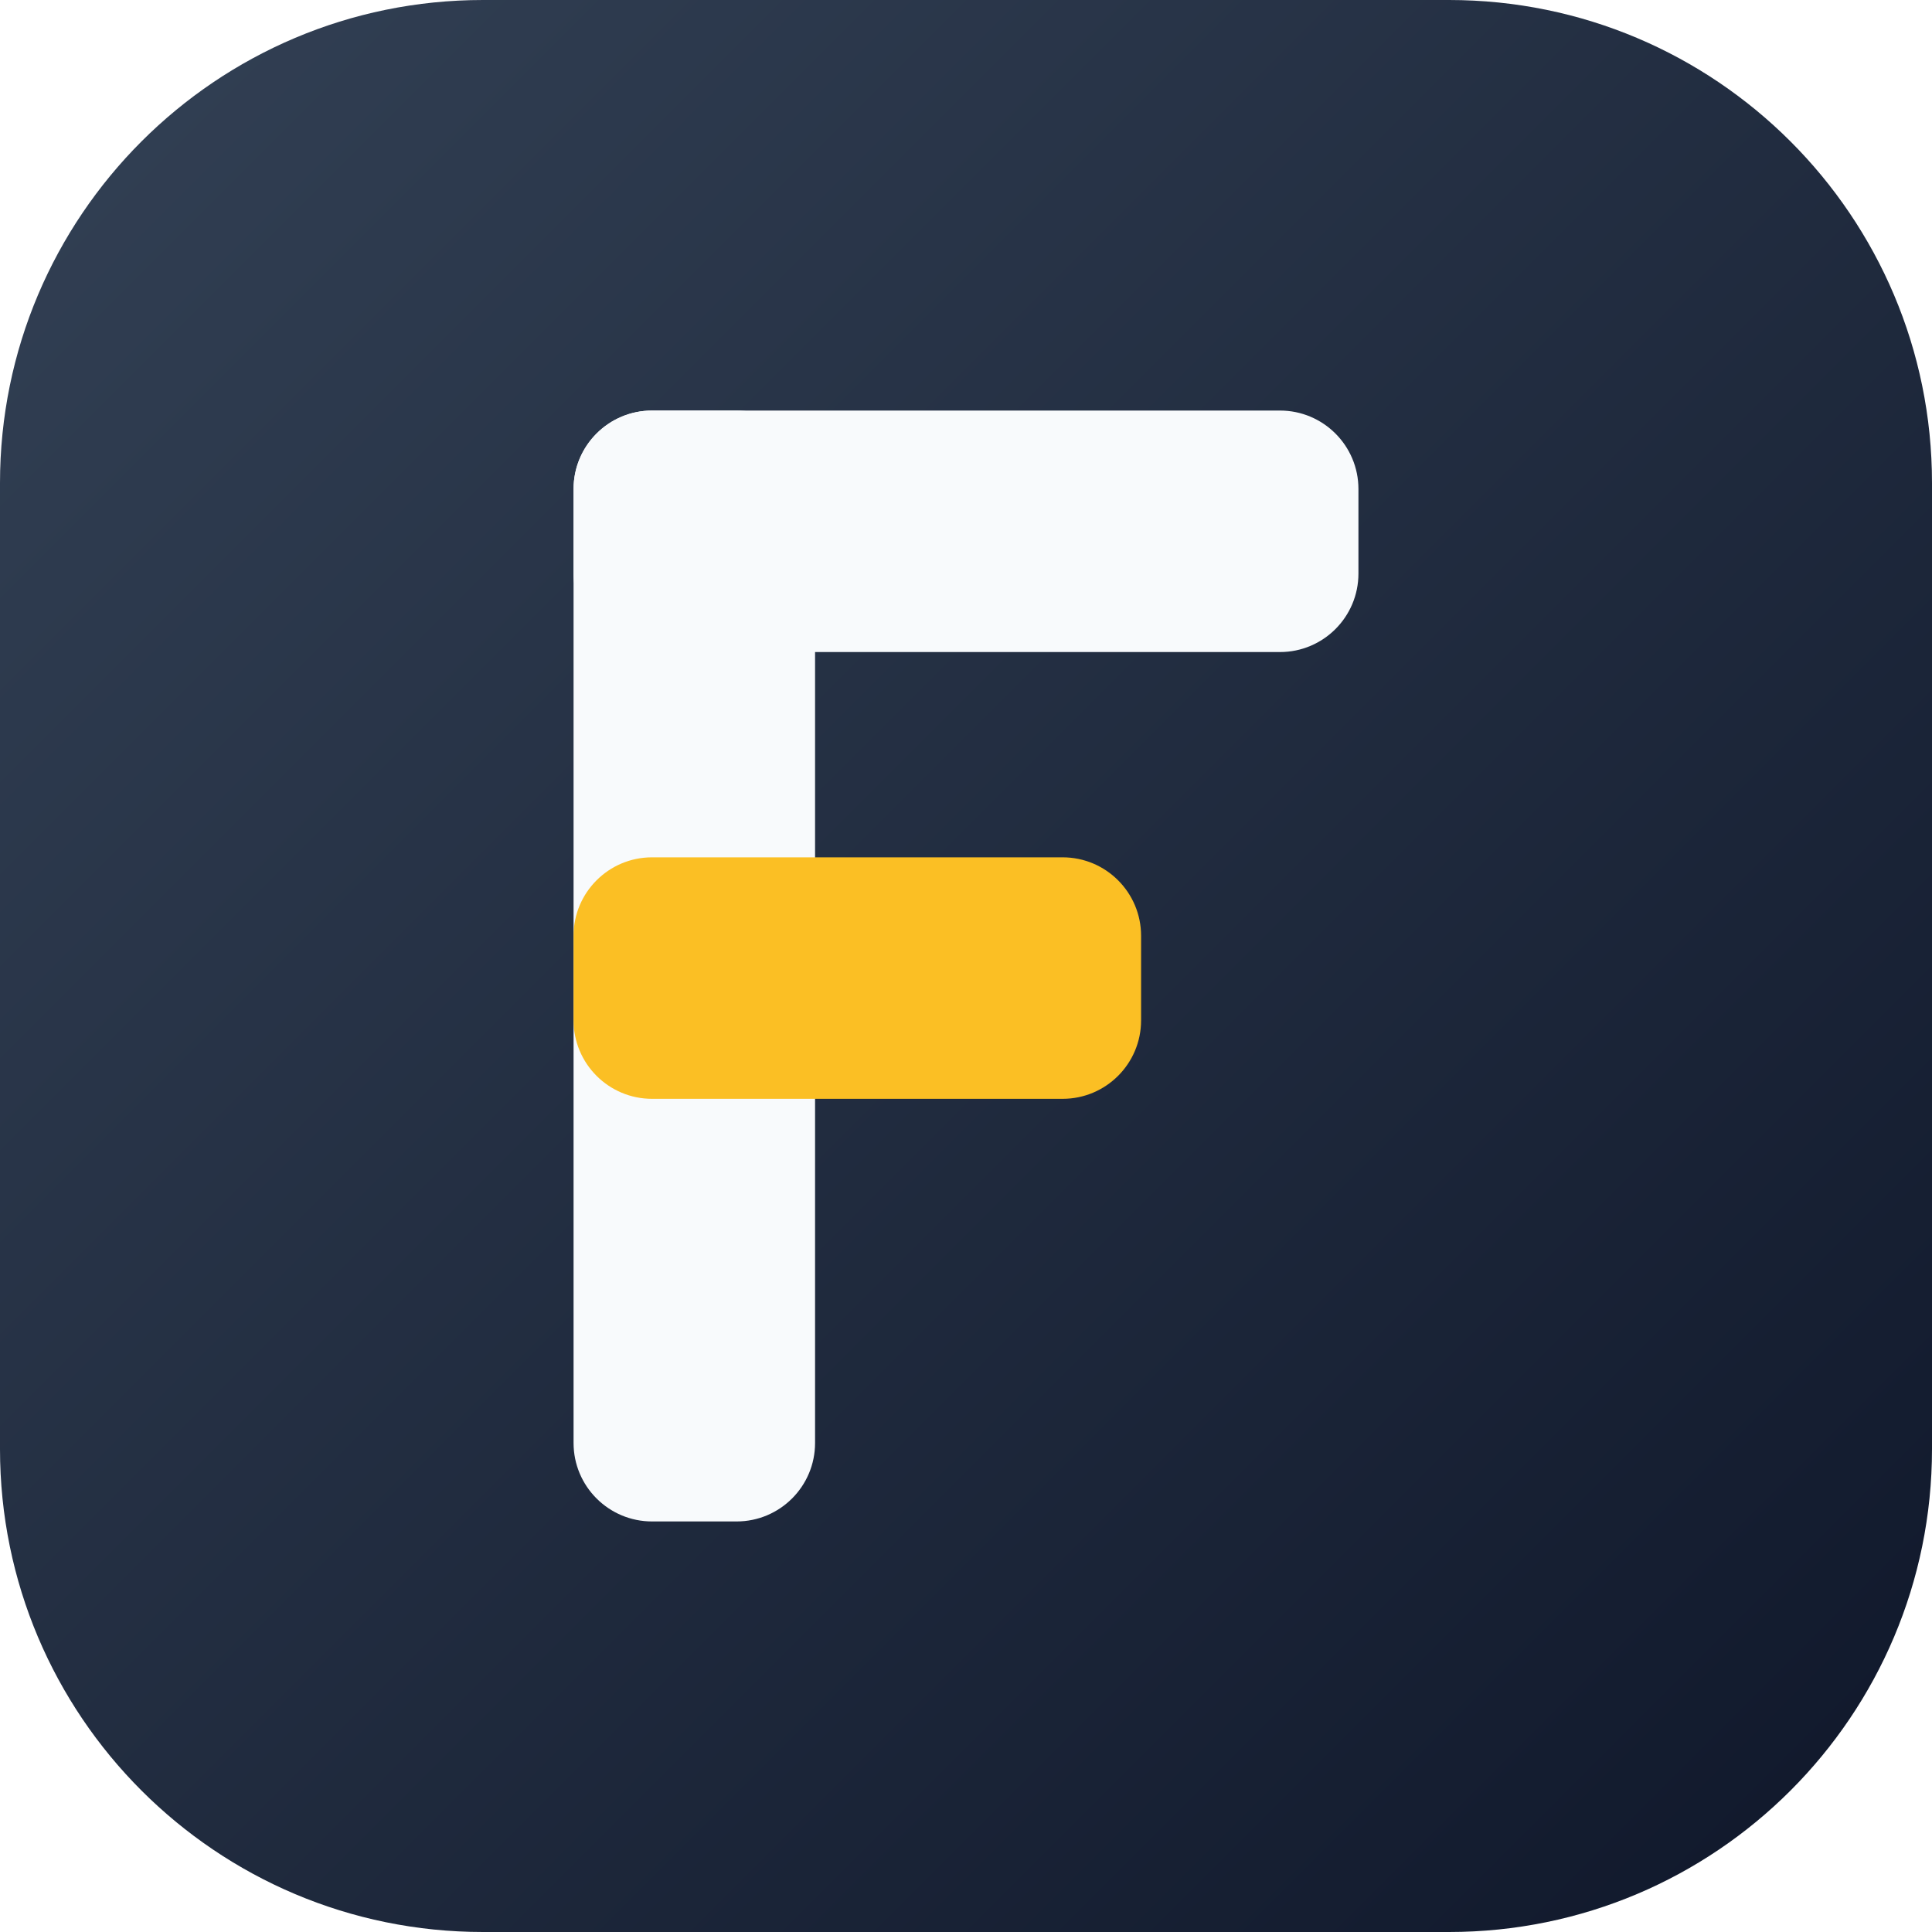
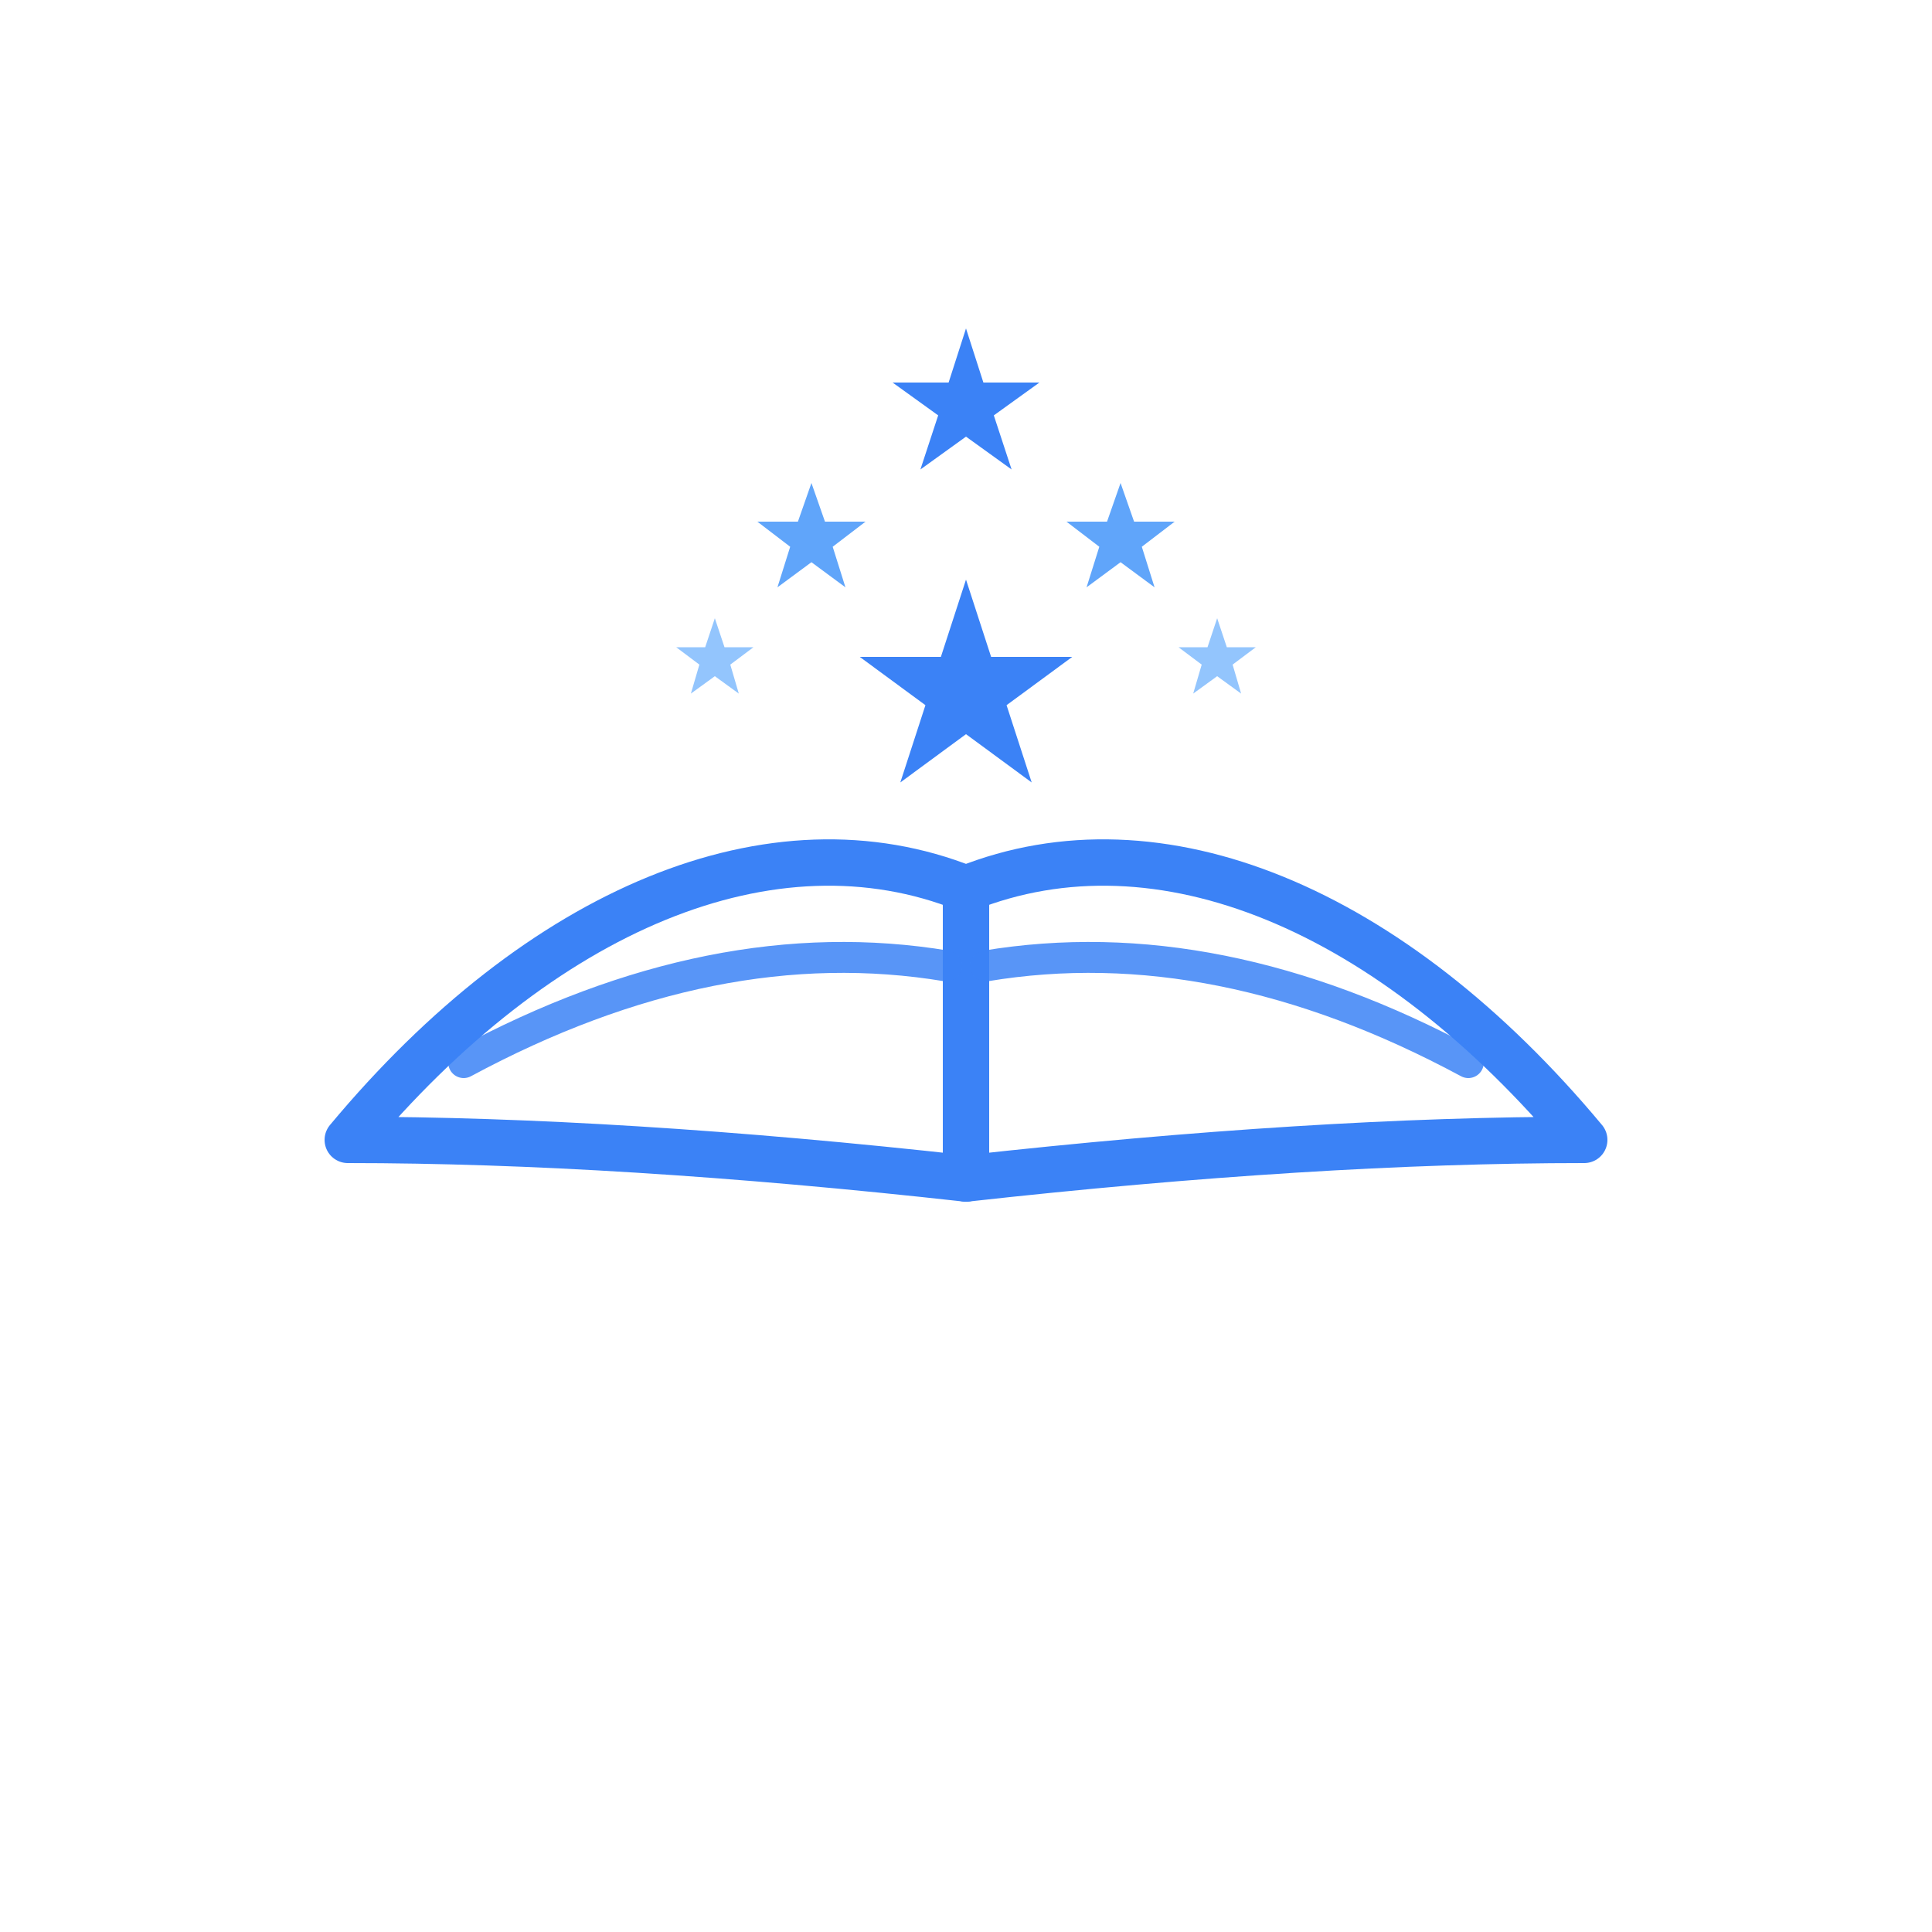
- <svg xmlns="http://www.w3.org/2000/svg" width="32" height="32" viewBox="0 0 32 32" fill="none">
-   <defs>
-     <linearGradient id="folio-body" x1="0" y1="0" x2="32" y2="32" gradientUnits="userSpaceOnUse">
-       <stop stop-color="#334155" />
-       <stop offset="1" stop-color="#0f172a" />
-     </linearGradient>
-   </defs>
-   <rect x="0" y="0" width="32" height="32" rx="8" fill="url(#folio-body)" />
-   <rect x="9.5" y="6.8" width="4" height="18.4" rx="1.3" fill="#f8fafc" />
-   <rect x="9.5" y="6.8" width="13" height="4" rx="1.3" fill="#f8fafc" />
-   <rect x="9.5" y="14.2" width="9.4" height="4" rx="1.3" fill="#fbbf24" />
+ <svg xmlns="http://www.w3.org/2000/svg" width="32" height="32" viewBox="0 0 500 500" fill="none">
+   <polygon points="250,85 254.5,99 269,99 257.2,107.5 261.8,121.5 250,113 238.2,121.5 242.8,107.5 231,99 245.5,99" fill="#3b82f6" />
+   <polygon points="210,125 213.5,135 224,135 215.5,141.5 218.8,152 210,145.5 201.2,152 204.5,141.5 196,135 206.5,135" fill="#60a5fa" />
+   <polygon points="290,125 293.5,135 304,135 295.5,141.5 298.8,152 290,145.5 281.2,152 284.5,141.5 276,135 286.5,135" fill="#60a5fa" />
+   <polygon points="250,150 256.5,170 277.5,170 260.5,182.5 267,202.5 250,190 233,202.5 239.5,182.5 222.5,170 243.5,170" fill="#3b82f6" />
+   <polygon points="185,160 187.5,167.5 195,167.5 189,172 191.2,179.5 185,175 178.8,179.5 181,172 175,167.5 182.5,167.5" fill="#93c5fd" />
+   <polygon points="315,160 317.5,167.5 325,167.5 319,172 321.2,179.5 315,175 308.8,179.5 311,172 305,167.5 312.5,167.5" fill="#93c5fd" />
+   <g stroke="#3b82f6" stroke-width="12" stroke-linecap="round" stroke-linejoin="round" fill="none">
+     <path d="M 250 305 Q 160 295 90 295 C 140 235 200 210 250 230 Z" />
+     <path d="M 250 305 Q 340 295 410 295 C 360 235 300 210 250 230 Z" />
+     <path d="M 245 250 Q 185 240 120 275" stroke-width="8" opacity="0.85" />
+     <path d="M 255 250 Q 315 240 380 275" stroke-width="8" opacity="0.85" />
+   </g>
</svg>
